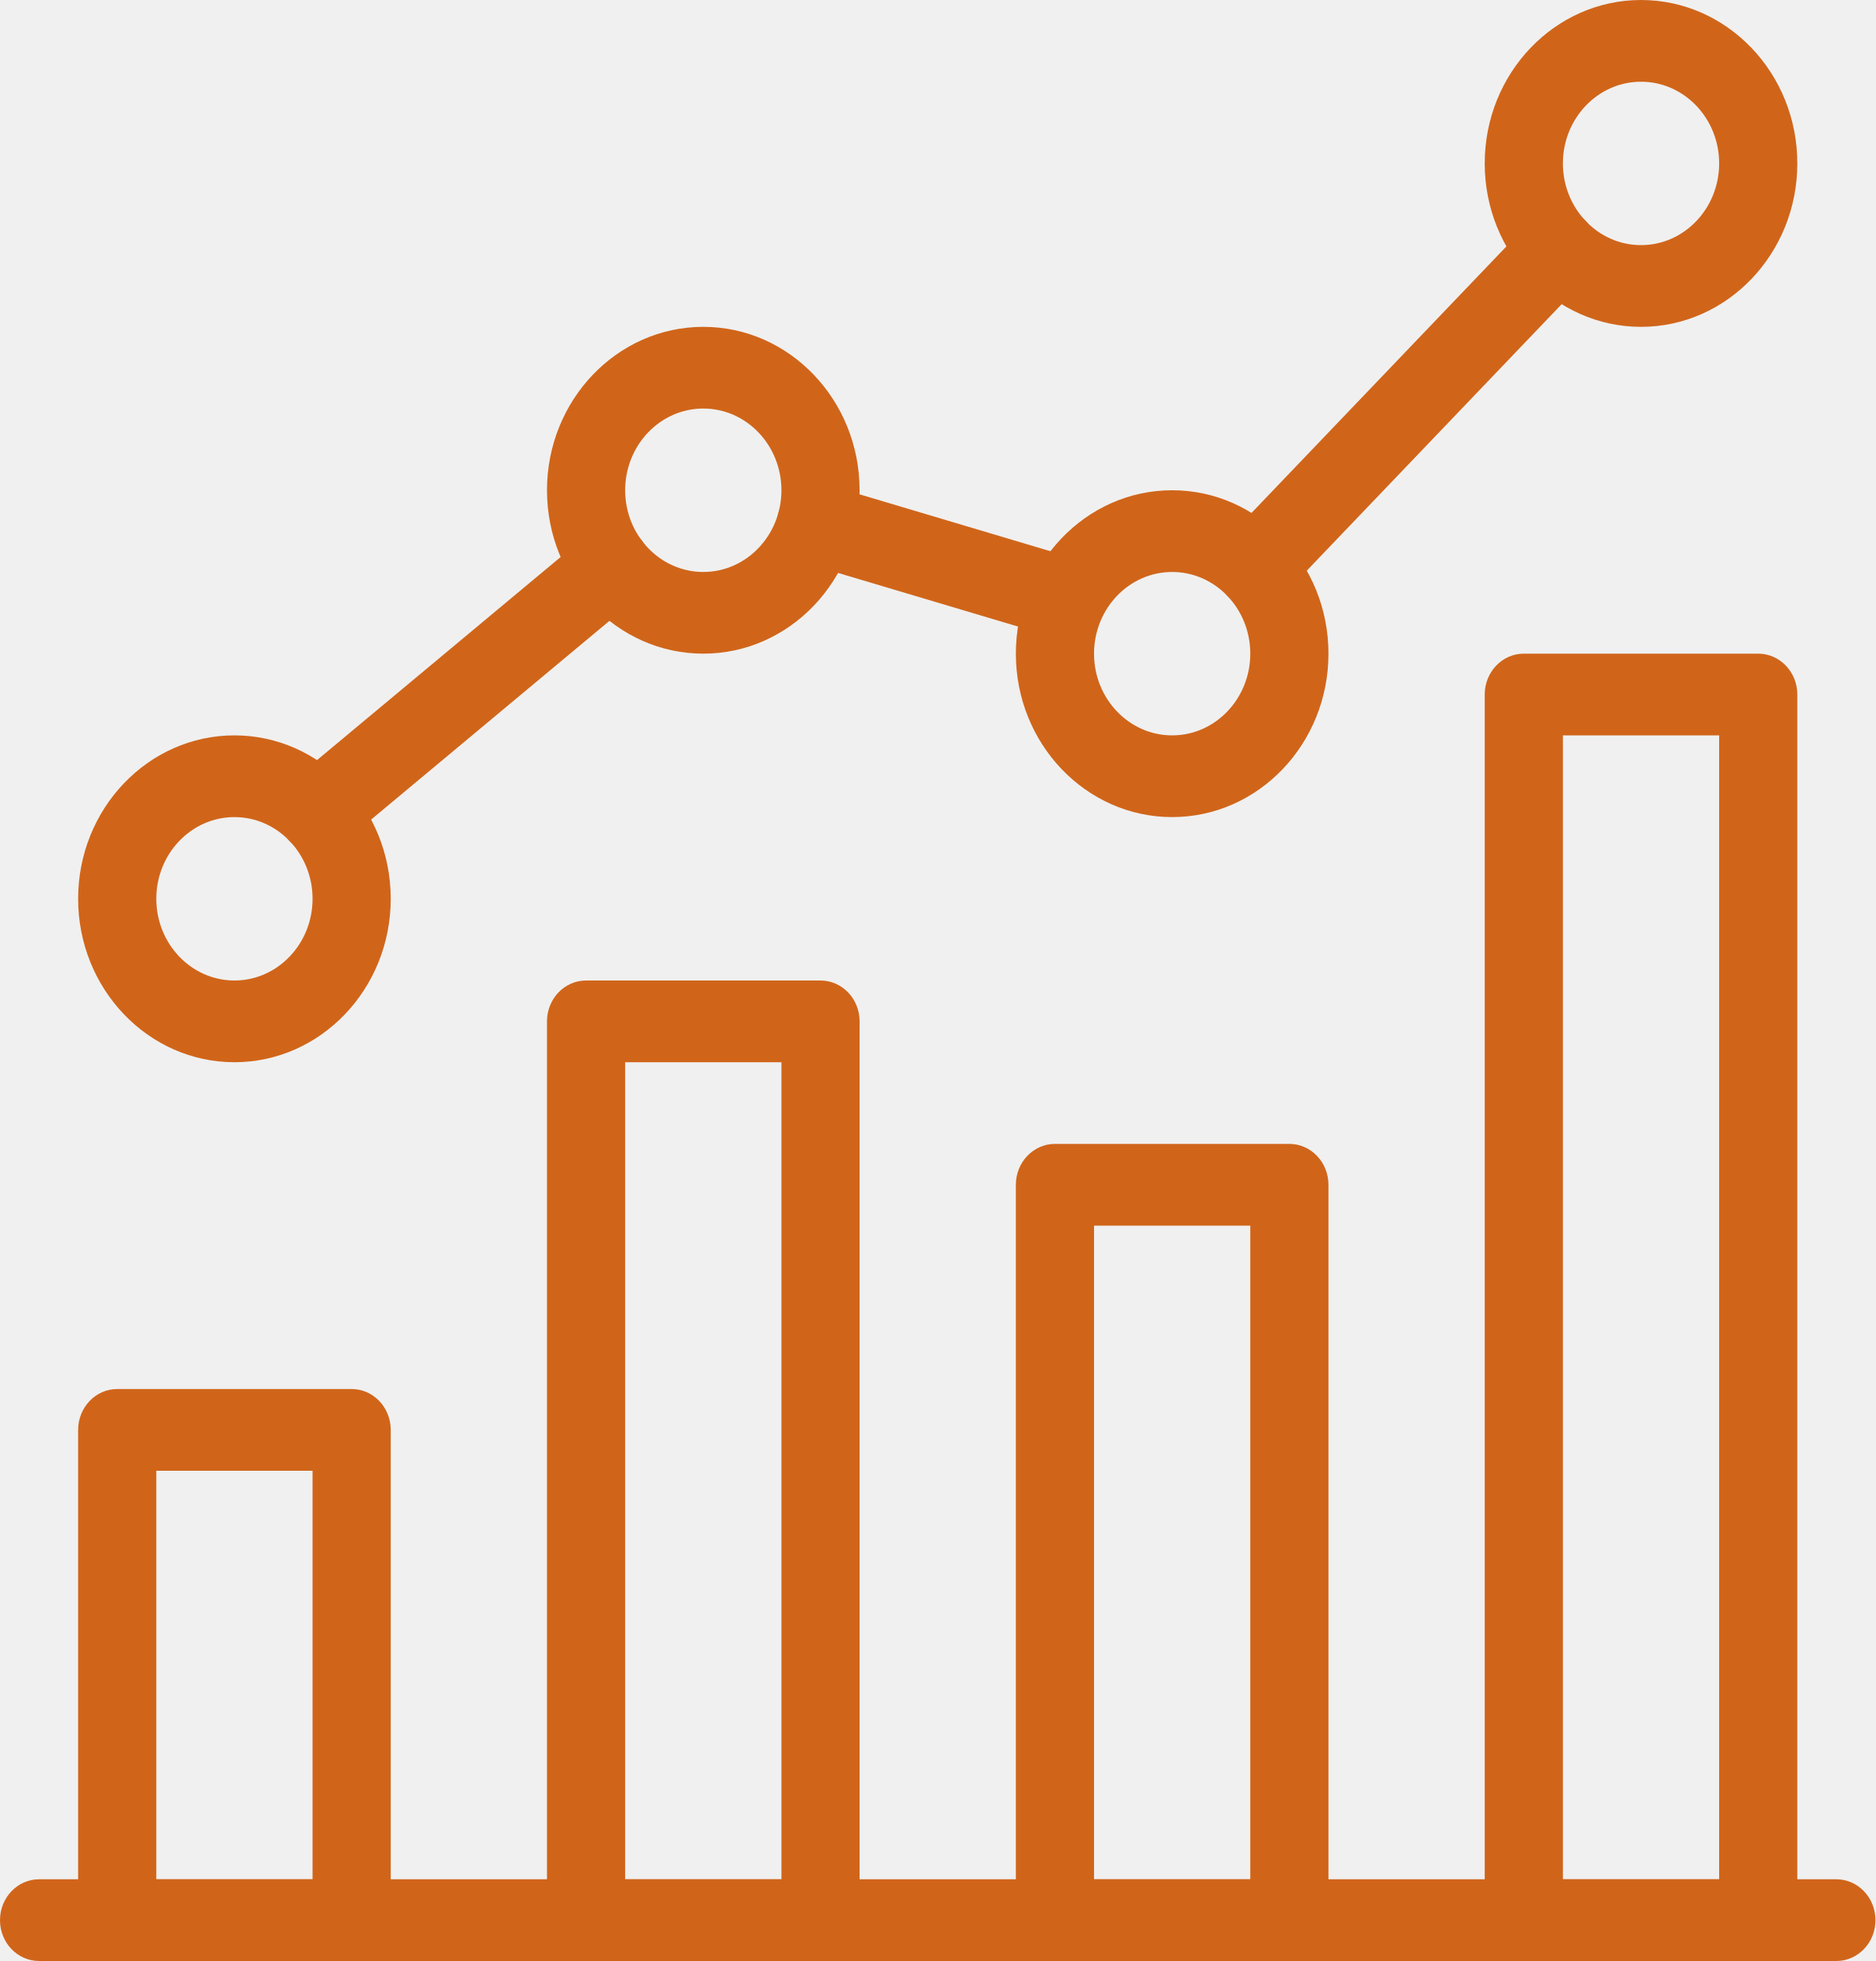
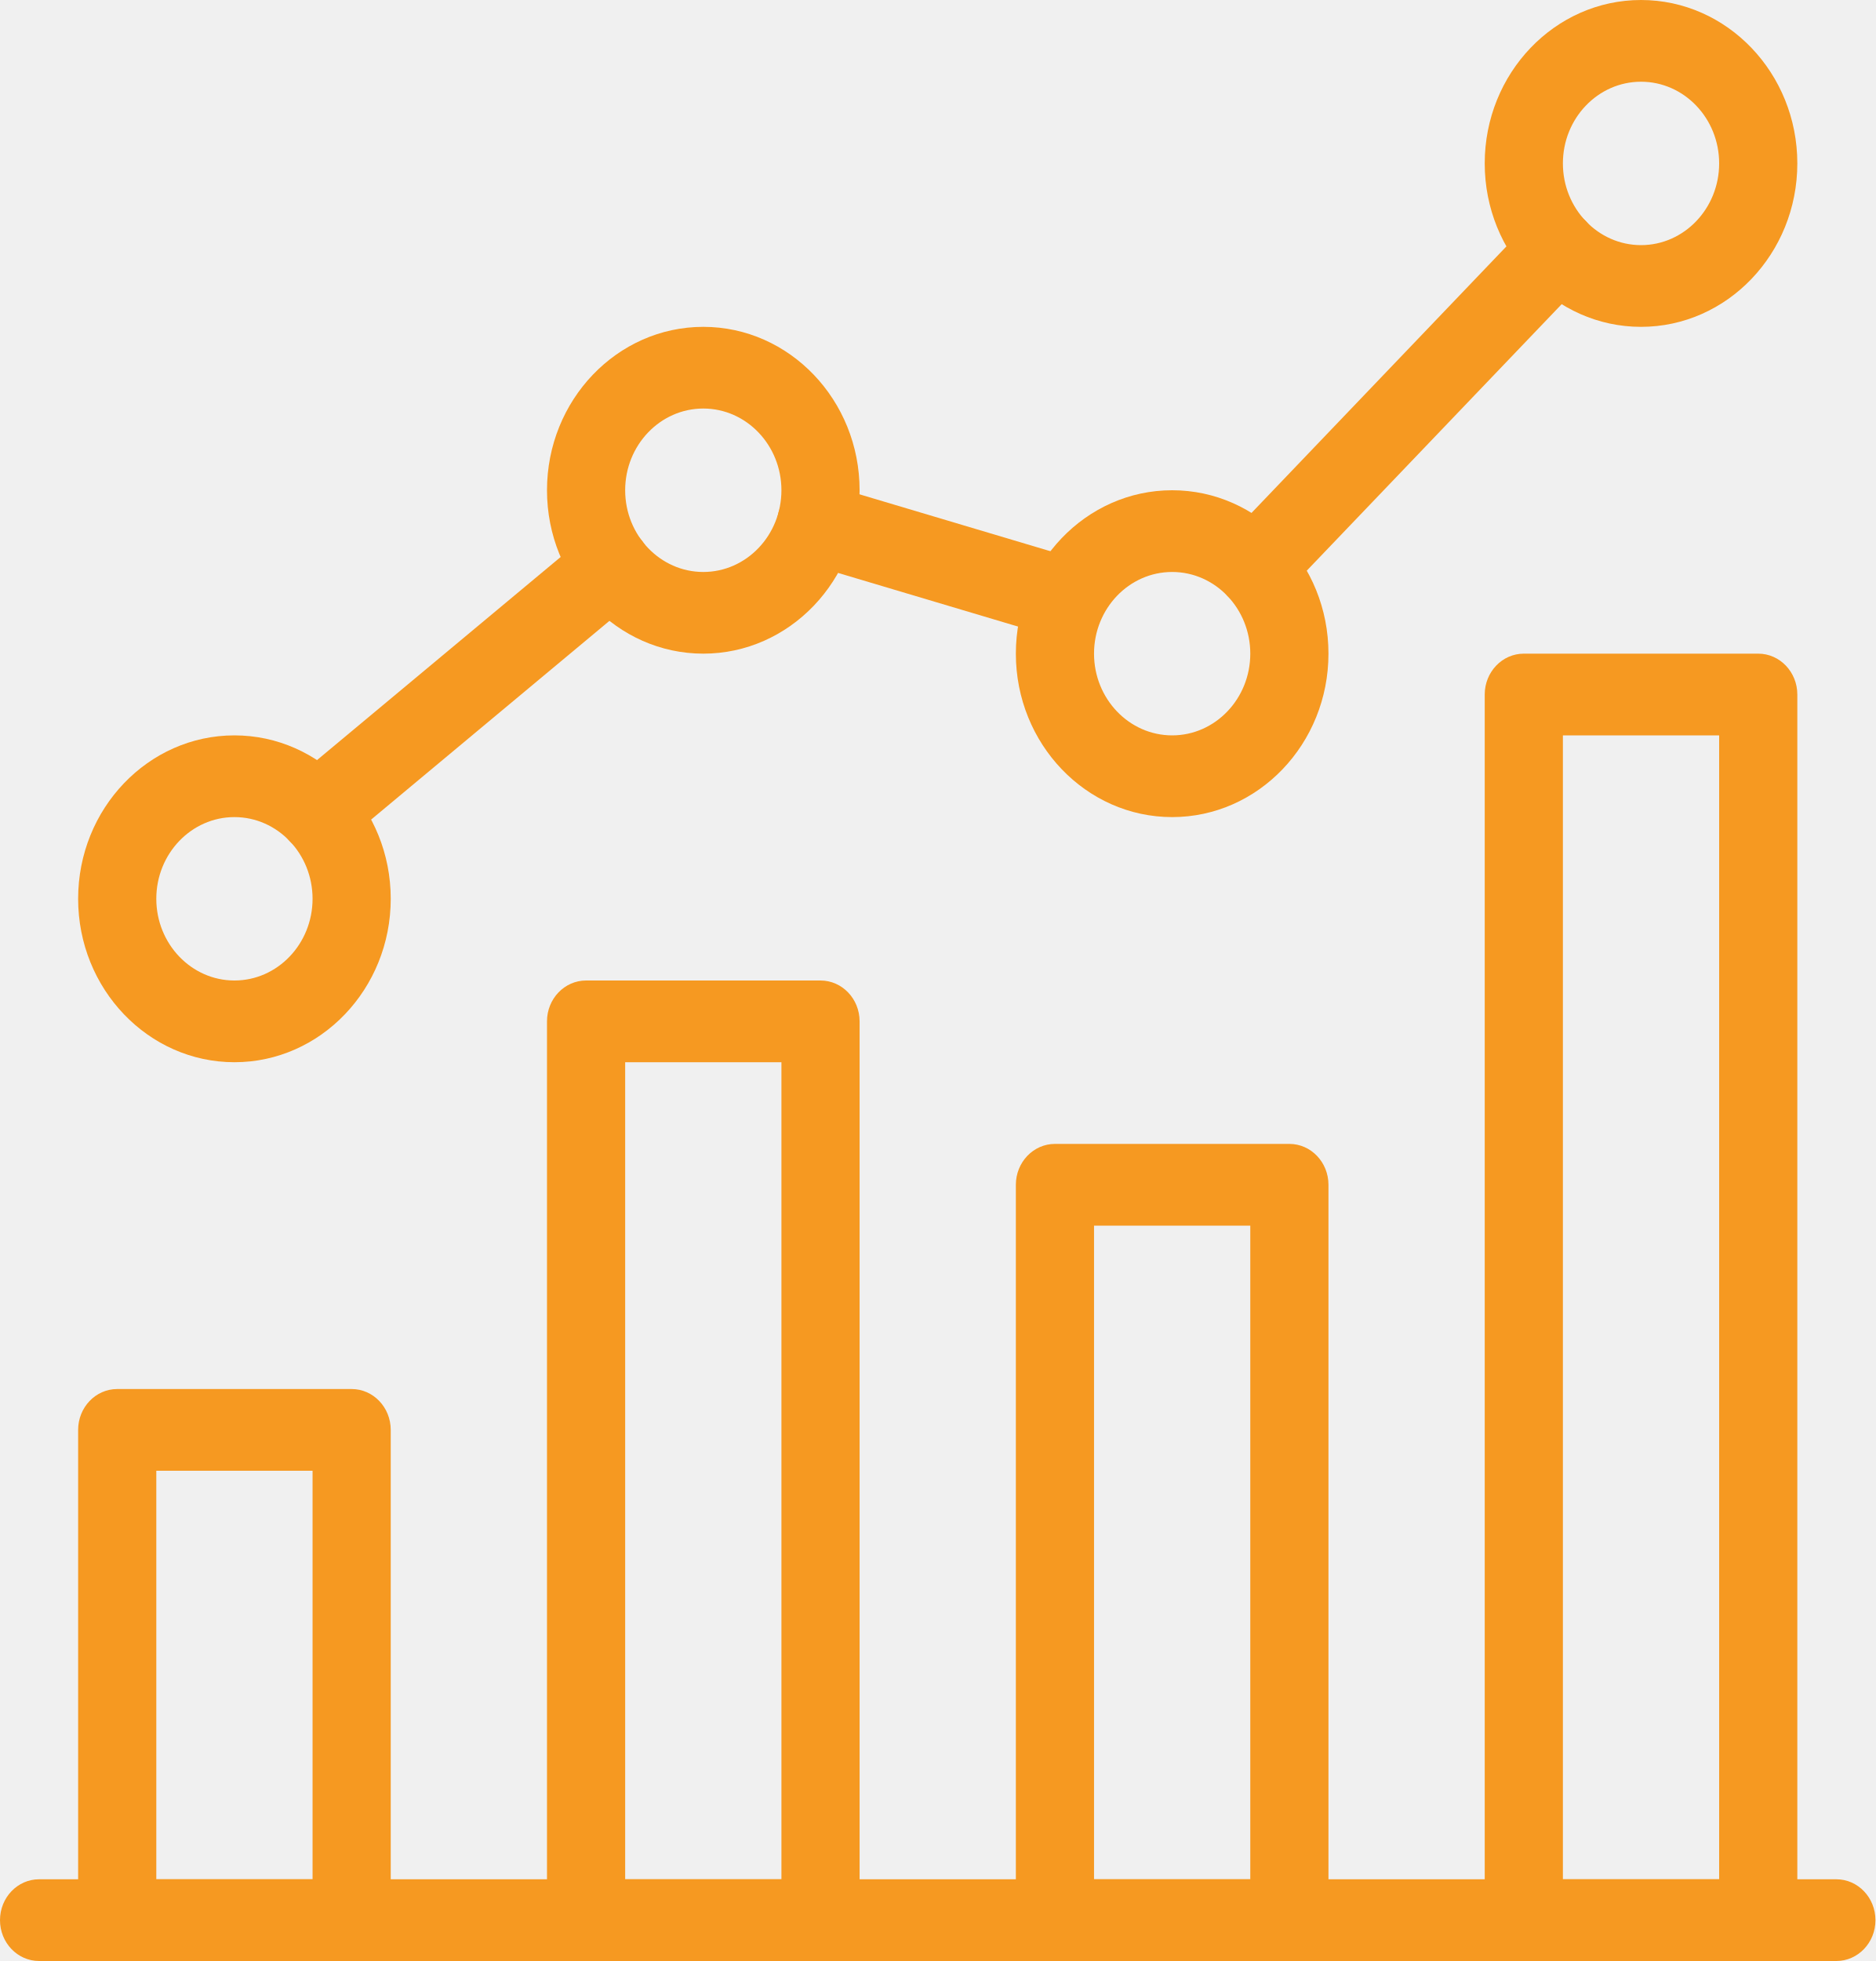
<svg xmlns="http://www.w3.org/2000/svg" width="44" height="46" viewBox="0 0 44 46" fill="none">
-   <g clip-path="url(#clip0)">
-     <path d="M43.083 44.083H0.917C0.411 44.083 0 44.513 0 45.042C0 45.571 0.411 46 0.917 46H43.083C43.589 46 44 45.571 44 45.042C44 44.513 43.589 44.083 43.083 44.083Z" fill="#D0651A" />
-     <path d="M8.25 32.583H2.75C2.244 32.583 1.833 33.013 1.833 33.542V45.042C1.833 45.571 2.244 46 2.75 46H8.25C8.756 46 9.167 45.571 9.167 45.042V33.542C9.167 33.013 8.756 32.583 8.25 32.583ZM7.333 44.083H3.667V34.5H7.333V44.083H7.333Z" fill="#D0651A" />
-     <path d="M19.25 23H13.75C13.244 23 12.833 23.429 12.833 23.958V45.042C12.833 45.571 13.244 46 13.75 46H19.25C19.756 46 20.167 45.571 20.167 45.042V23.958C20.167 23.429 19.756 23 19.25 23ZM18.333 44.083H14.667V24.917H18.333V44.083Z" fill="#D0651A" />
-     <path d="M30.25 26.833H24.75C24.244 26.833 23.833 27.263 23.833 27.792V45.042C23.833 45.571 24.244 46 24.75 46H30.25C30.756 46 31.167 45.571 31.167 45.042V27.792C31.167 27.263 30.756 26.833 30.25 26.833ZM29.333 44.083H25.667V28.75H29.333V44.083V44.083Z" fill="#D0651A" />
-     <path d="M41.25 15.333H35.75C35.244 15.333 34.833 15.763 34.833 16.292V45.042C34.833 45.571 35.244 46 35.75 46H41.25C41.756 46 42.167 45.571 42.167 45.042V16.292C42.167 15.763 41.756 15.333 41.25 15.333ZM40.333 44.083H36.667V17.25H40.333V44.083V44.083Z" fill="#D0651A" />
-     <path d="M5.5 17.25C3.478 17.25 1.833 18.969 1.833 21.083C1.833 23.198 3.478 24.917 5.5 24.917C7.522 24.917 9.167 23.198 9.167 21.083C9.167 18.969 7.522 17.25 5.5 17.25ZM5.5 23C4.488 23 3.667 22.139 3.667 21.083C3.667 20.027 4.488 19.167 5.5 19.167C6.512 19.167 7.333 20.027 7.333 21.083C7.333 22.139 6.512 23 5.5 23Z" fill="#D0651A" />
-     <path d="M16.5 7.667C14.478 7.667 12.833 9.386 12.833 11.5C12.833 13.614 14.478 15.333 16.5 15.333C18.522 15.333 20.167 13.614 20.167 11.5C20.167 9.386 18.522 7.667 16.5 7.667ZM16.5 13.417C15.488 13.417 14.667 12.556 14.667 11.5C14.667 10.444 15.488 9.583 16.5 9.583C17.512 9.583 18.333 10.444 18.333 11.5C18.333 12.556 17.512 13.417 16.5 13.417Z" fill="#D0651A" />
-     <path d="M27.5 11.5C25.478 11.5 23.833 13.219 23.833 15.333C23.833 17.448 25.478 19.167 27.5 19.167C29.522 19.167 31.167 17.448 31.167 15.333C31.167 13.219 29.522 11.5 27.5 11.5ZM27.5 17.25C26.488 17.25 25.667 16.389 25.667 15.333C25.667 14.277 26.488 13.417 27.5 13.417C28.512 13.417 29.333 14.277 29.333 15.333C29.333 16.389 28.512 17.25 27.5 17.25Z" fill="#D0651A" />
-     <path d="M38.5 0C36.478 0 34.833 1.719 34.833 3.833C34.833 5.947 36.478 7.667 38.5 7.667C40.522 7.667 42.167 5.947 42.167 3.833C42.167 1.719 40.522 0 38.5 0ZM38.5 5.75C37.488 5.75 36.667 4.889 36.667 3.833C36.667 2.777 37.488 1.917 38.5 1.917C39.512 1.917 40.333 2.777 40.333 3.833C40.333 4.889 39.512 5.75 38.5 5.75Z" fill="#D0651A" />
-     <path d="M37.206 5.186C36.848 4.813 36.267 4.813 35.91 5.186L28.796 12.623C28.439 12.997 28.439 13.604 28.796 13.978C28.976 14.164 29.21 14.258 29.445 14.258C29.678 14.258 29.913 14.166 30.092 13.978L37.206 6.542C37.563 6.168 37.563 5.56 37.206 5.186Z" fill="#D0651A" />
-     <path d="M25.284 13.121L19.395 11.366C18.902 11.216 18.401 11.515 18.264 12.025C18.124 12.535 18.407 13.064 18.892 13.21L24.781 14.965C24.865 14.99 24.95 15.002 25.032 15.002C25.432 15.002 25.799 14.728 25.914 14.306C26.053 13.798 25.771 13.267 25.284 13.121Z" fill="#D0651A" />
-     <path d="M15.07 12.694C14.755 12.28 14.179 12.213 13.783 12.541L6.871 18.302C6.475 18.634 6.409 19.236 6.726 19.65C6.908 19.887 7.176 20.01 7.443 20.01C7.643 20.01 7.845 19.941 8.014 19.803L14.925 14.041C15.321 13.71 15.387 13.108 15.07 12.694Z" fill="#D0651A" />
-   </g>
-   <defs>
-     <clipPath id="clip0">
-       <rect width="44" height="46" fill="white" />
-     </clipPath>
-   </defs>
+   <path d="M43.083 44.083H0.917C0.411 44.083 0 44.513 0 45.042C0 45.571 0.411 46 0.917 46H43.083C43.589 46 44 45.571 44 45.042C44 44.513 43.589 44.083 43.083 44.083Z" fill="#F69921" />
+   <path d="M8.25 32.583H2.75C2.244 32.583 1.833 33.013 1.833 33.542V45.042C1.833 45.571 2.244 46 2.75 46H8.25C8.756 46 9.167 45.571 9.167 45.042V33.542C9.167 33.013 8.756 32.583 8.25 32.583ZM7.333 44.083H3.667V34.5H7.333V44.083H7.333Z" fill="#F69921" />
+   <path d="M19.25 23H13.75C13.244 23 12.833 23.429 12.833 23.958V45.042C12.833 45.571 13.244 46 13.75 46H19.25C19.756 46 20.167 45.571 20.167 45.042V23.958C20.167 23.429 19.756 23 19.25 23ZM18.333 44.083H14.667V24.917H18.333V44.083Z" fill="#F69921" />
+   <path d="M30.25 26.833H24.75C24.244 26.833 23.833 27.263 23.833 27.792V45.042C23.833 45.571 24.244 46 24.75 46H30.25C30.756 46 31.167 45.571 31.167 45.042V27.792C31.167 27.263 30.756 26.833 30.25 26.833ZM29.333 44.083H25.667V28.75H29.333V44.083Z" fill="#F69921" />
+   <path d="M41.25 15.333H35.75C35.244 15.333 34.833 15.763 34.833 16.292V45.042C34.833 45.571 35.244 46 35.75 46H41.25C41.756 46 42.167 45.571 42.167 45.042V16.292C42.167 15.763 41.756 15.333 41.25 15.333ZM40.333 44.083H36.667V17.25H40.333V44.083Z" fill="#F69921" />
+   <path d="M5.5 17.25C3.478 17.25 1.833 18.969 1.833 21.083C1.833 23.198 3.478 24.917 5.5 24.917C7.522 24.917 9.167 23.198 9.167 21.083C9.167 18.969 7.522 17.25 5.5 17.25ZM5.5 23C4.488 23 3.667 22.139 3.667 21.083C3.667 20.027 4.488 19.167 5.5 19.167C6.512 19.167 7.333 20.027 7.333 21.083C7.333 22.139 6.512 23 5.5 23Z" fill="#F69921" />
+   <path d="M16.5 7.667C14.478 7.667 12.833 9.386 12.833 11.5C12.833 13.614 14.478 15.333 16.5 15.333C18.522 15.333 20.167 13.614 20.167 11.5C20.167 9.386 18.522 7.667 16.5 7.667ZM16.5 13.417C15.488 13.417 14.667 12.556 14.667 11.5C14.667 10.444 15.488 9.583 16.5 9.583C17.512 9.583 18.333 10.444 18.333 11.5C18.333 12.556 17.512 13.417 16.5 13.417Z" fill="#F69921" />
+   <path d="M27.5 11.5C25.478 11.5 23.833 13.219 23.833 15.333C23.833 17.448 25.478 19.167 27.5 19.167C29.522 19.167 31.167 17.448 31.167 15.333C31.167 13.219 29.522 11.5 27.5 11.5ZM27.5 17.25C26.488 17.25 25.667 16.389 25.667 15.333C25.667 14.277 26.488 13.417 27.5 13.417C28.512 13.417 29.333 14.277 29.333 15.333C29.333 16.389 28.512 17.25 27.5 17.25Z" fill="#F69921" />
+   <path d="M38.5 0C36.478 0 34.833 1.719 34.833 3.833C34.833 5.947 36.478 7.667 38.5 7.667C40.522 7.667 42.167 5.947 42.167 3.833C42.167 1.719 40.522 0 38.5 0ZM38.5 5.75C37.488 5.75 36.667 4.889 36.667 3.833C36.667 2.777 37.488 1.917 38.5 1.917C39.512 1.917 40.333 2.777 40.333 3.833C40.333 4.889 39.512 5.75 38.5 5.75Z" fill="#F69921" />
+   <path d="M37.206 5.186C36.848 4.813 36.267 4.813 35.91 5.186L28.796 12.623C28.439 12.997 28.439 13.604 28.796 13.978C28.976 14.164 29.21 14.258 29.445 14.258C29.678 14.258 29.913 14.166 30.092 13.978L37.206 6.542C37.563 6.168 37.563 5.56 37.206 5.186Z" fill="#F69921" />
+   <path d="M25.284 13.121L19.395 11.366C18.902 11.216 18.401 11.515 18.264 12.025C18.124 12.535 18.407 13.064 18.892 13.21L24.781 14.965C24.865 14.99 24.95 15.002 25.032 15.002C25.432 15.002 25.799 14.728 25.914 14.306C26.053 13.798 25.771 13.267 25.284 13.121Z" fill="#F69921" />
+   <path d="M15.07 12.694C14.755 12.28 14.179 12.213 13.783 12.541L6.871 18.302C6.475 18.634 6.409 19.236 6.726 19.65C6.908 19.887 7.176 20.01 7.443 20.01C7.643 20.01 7.845 19.941 8.014 19.803L14.925 14.041C15.321 13.71 15.387 13.108 15.07 12.694Z" fill="#F69921" />
</svg>
